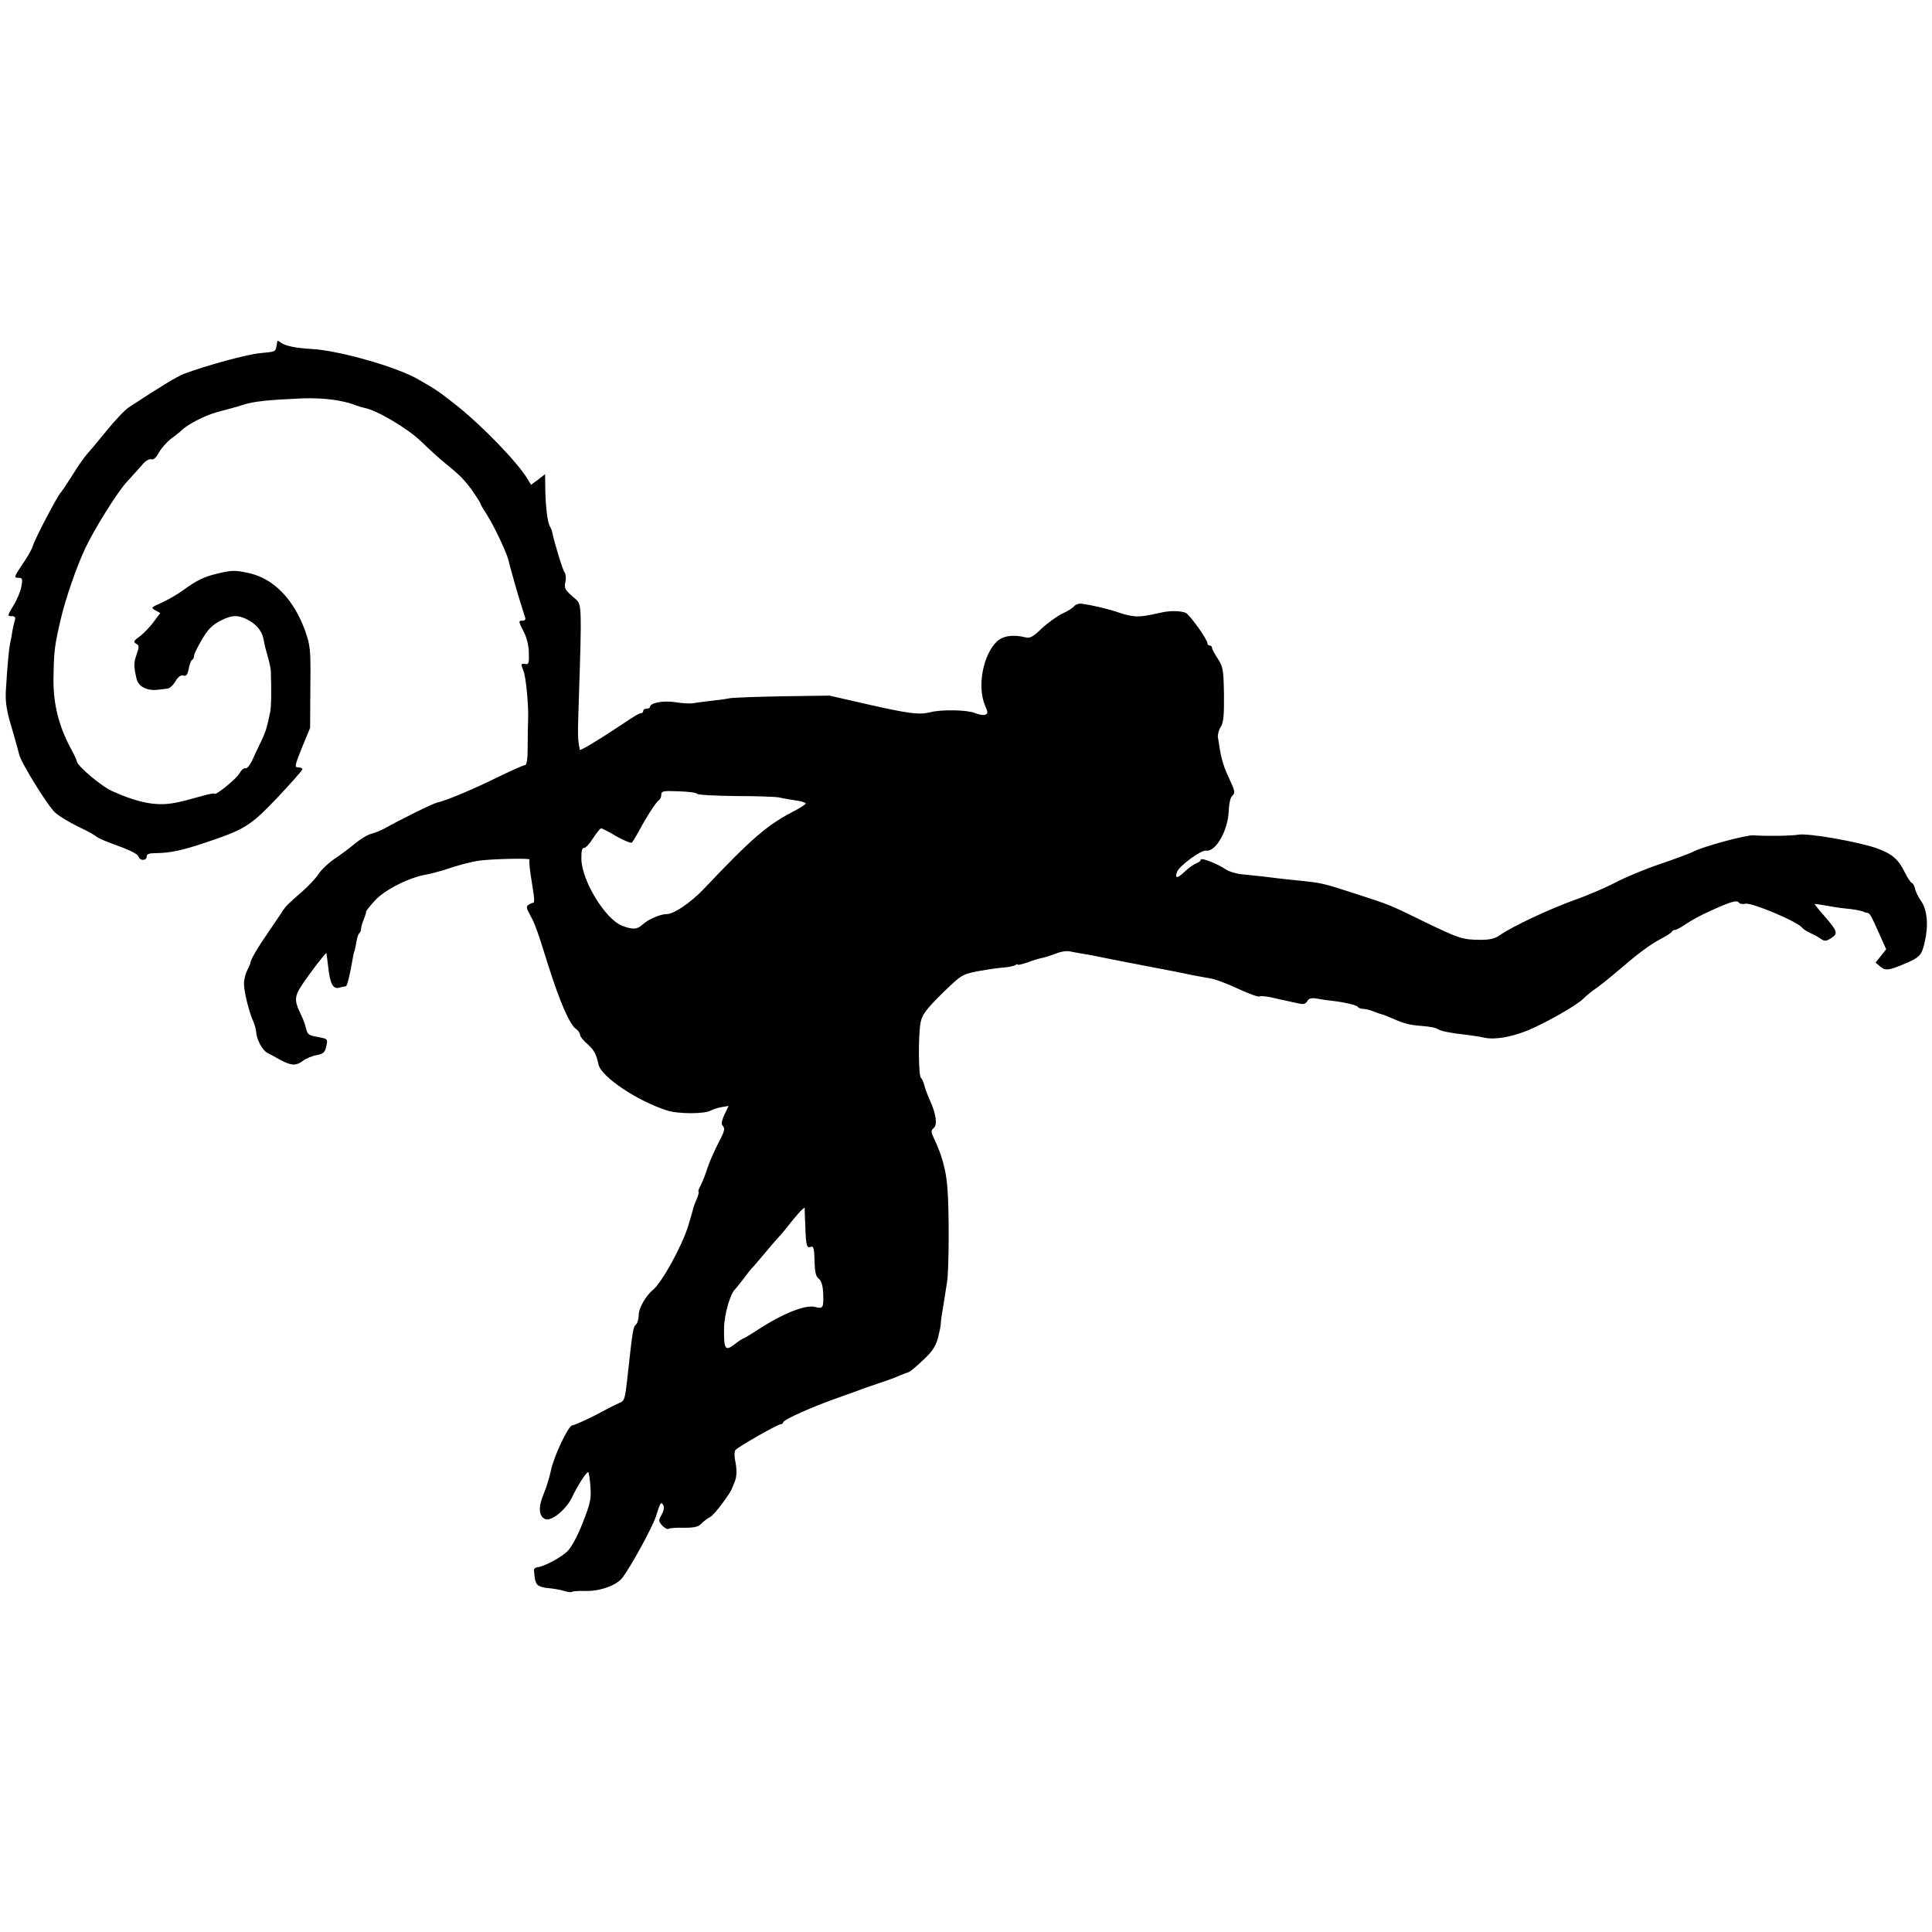
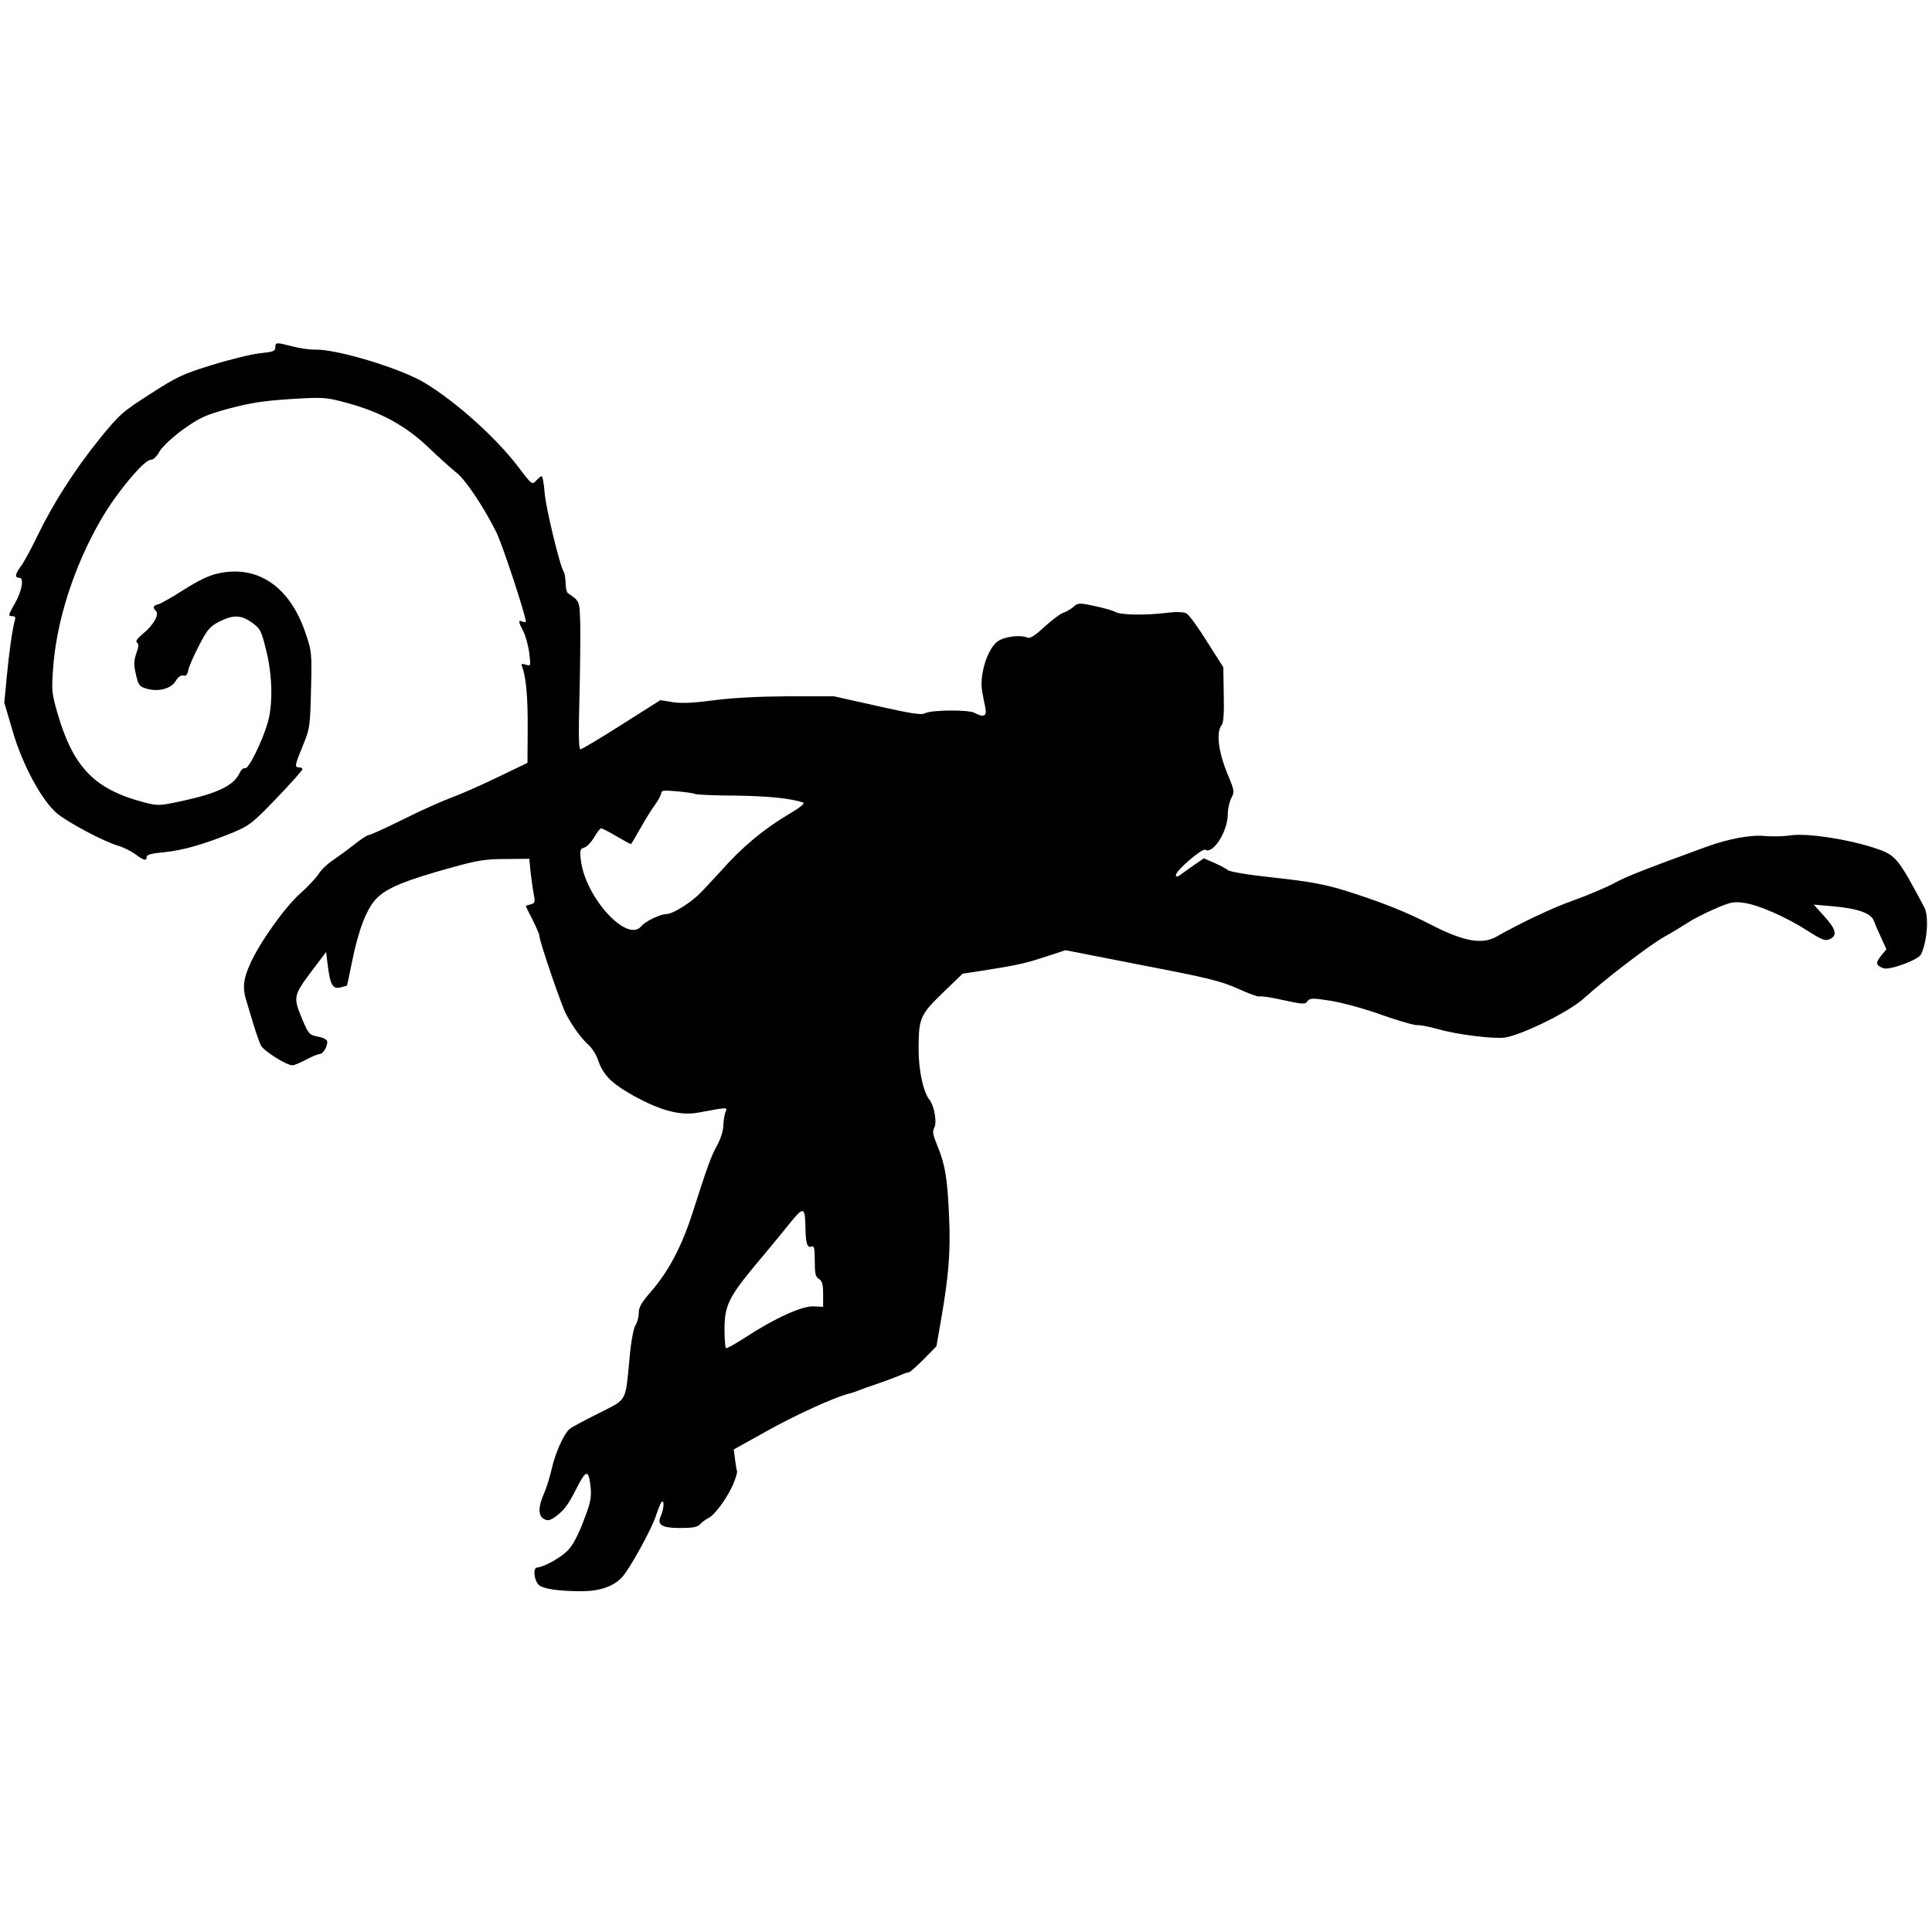
<svg xmlns="http://www.w3.org/2000/svg" version="1.0" width="856pt" height="856pt" viewBox="0 0 856 856" preserveAspectRatio="xMidYMid meet">
  <g transform="translate(0,856) scale(0.1,-0.1)" fill="#000000" stroke="none">
-     <path d="M1229 7049 c0 -2 -2 -12 -4 -22 -5 -26 -3 -25 -75 -32 -59 -6 -235 -54 -334 -91 -33 -13 -101 -54 -244 -148 -18 -11 -63 -59 -101 -106 -38 -47 -78 -94 -88 -105 -10 -11 -38 -51 -62 -90 -24 -38 -47 -72 -50 -75 -14 -12 -115 -204 -126 -240 -4 -14 -25 -51 -47 -82 -35 -53 -37 -58 -18 -58 19 0 21 -4 15 -37 -3 -21 -19 -59 -35 -85 -27 -45 -28 -48 -9 -48 15 0 19 -5 15 -17 -3 -10 -8 -31 -11 -48 -2 -16 -7 -41 -10 -55 -6 -27 -13 -108 -19 -210 -3 -51 3 -87 26 -165 16 -55 31 -108 33 -118 8 -36 128 -230 159 -257 17 -16 63 -43 101 -62 39 -18 75 -38 81 -44 7 -6 34 -18 60 -28 89 -32 123 -48 128 -62 7 -19 36 -18 36 1 0 11 11 15 38 15 67 1 115 11 217 45 180 60 203 74 325 202 60 64 110 120 110 125 0 4 -8 8 -19 8 -17 0 -15 8 17 88 l36 87 1 180 c2 169 0 184 -23 250 -51 141 -140 232 -250 256 -59 13 -75 13 -137 -2 -60 -14 -92 -29 -155 -75 -26 -19 -69 -43 -95 -55 -46 -20 -47 -22 -27 -33 l22 -12 -29 -39 c-16 -22 -44 -51 -61 -64 -28 -20 -30 -25 -17 -33 14 -7 14 -13 3 -46 -14 -38 -14 -54 -1 -109 8 -35 46 -55 95 -49 14 2 33 4 42 5 9 0 25 15 35 32 12 20 24 29 35 26 13 -4 19 3 24 29 3 19 10 37 15 40 5 3 9 11 9 19 0 7 16 40 35 72 27 46 46 64 82 83 51 25 72 26 113 8 43 -21 69 -50 77 -87 9 -46 8 -39 21 -86 6 -22 12 -49 12 -60 3 -93 2 -155 -3 -180 -15 -73 -20 -87 -41 -132 -13 -26 -31 -65 -40 -85 -10 -20 -23 -35 -29 -32 -7 2 -19 -9 -28 -25 -14 -24 -109 -101 -109 -87 0 2 -24 -2 -52 -10 -81 -22 -90 -25 -128 -32 -78 -14 -157 1 -271 52 -49 21 -159 114 -159 134 0 4 -12 30 -27 57 -53 99 -78 200 -76 310 2 119 4 142 32 261 19 84 70 233 108 313 39 84 143 251 185 296 26 28 57 63 70 78 14 16 30 25 39 22 9 -3 21 7 33 30 11 19 35 47 55 62 20 15 38 29 41 32 25 28 108 71 165 86 39 10 90 24 114 32 48 15 107 21 261 28 96 3 180 -8 240 -32 8 -3 24 -8 34 -10 57 -11 194 -92 254 -151 36 -35 83 -77 105 -95 64 -51 91 -79 125 -129 18 -26 32 -49 32 -52 0 -3 13 -24 28 -48 30 -46 91 -174 96 -205 2 -10 10 -38 17 -63 7 -25 13 -47 14 -50 7 -26 39 -128 42 -137 3 -7 -2 -13 -11 -13 -20 0 -20 -1 5 -50 12 -23 22 -61 22 -92 2 -45 -1 -53 -15 -50 -21 3 -21 2 -8 -33 11 -29 22 -150 20 -210 -1 -22 -2 -77 -2 -122 0 -55 -4 -83 -12 -83 -6 0 -63 -25 -126 -56 -112 -55 -226 -102 -263 -110 -17 -3 -157 -72 -232 -114 -16 -9 -43 -20 -59 -24 -17 -4 -50 -24 -75 -45 -25 -21 -67 -52 -93 -69 -25 -18 -55 -46 -66 -64 -12 -18 -44 -53 -73 -78 -64 -56 -71 -63 -87 -86 -6 -11 -34 -51 -61 -91 -48 -69 -82 -127 -81 -138 0 -3 -7 -19 -15 -35 -8 -16 -15 -44 -14 -62 1 -37 25 -131 42 -165 5 -12 11 -33 12 -45 2 -34 27 -81 50 -93 11 -6 36 -19 55 -30 50 -27 71 -28 101 -6 14 11 42 23 62 26 29 6 37 12 42 37 8 35 8 35 -34 43 -45 8 -48 10 -56 42 -3 15 -15 45 -26 67 -25 53 -24 73 9 122 32 49 105 144 108 141 1 -1 4 -28 8 -60 8 -75 21 -101 49 -93 12 3 25 6 29 6 6 0 19 52 32 130 3 14 5 25 6 25 1 0 3 9 5 20 7 41 11 55 18 61 4 4 7 13 7 20 0 7 5 25 12 41 6 15 11 31 10 34 0 3 18 26 41 51 43 46 149 100 225 113 18 3 51 12 75 19 67 23 129 39 162 43 60 8 225 11 221 5 -2 -4 0 -34 5 -67 5 -33 12 -75 14 -92 3 -18 2 -33 -2 -33 -5 0 -14 -4 -21 -9 -11 -6 -10 -15 5 -42 23 -42 30 -59 83 -229 50 -158 94 -259 121 -278 10 -7 19 -19 19 -27 0 -7 15 -26 34 -42 28 -26 37 -41 48 -90 13 -55 172 -161 303 -203 47 -16 165 -16 193 -1 10 6 33 13 50 16 l30 5 -18 -38 c-10 -20 -15 -41 -10 -47 14 -16 12 -23 -19 -83 -16 -31 -37 -79 -46 -105 -8 -27 -22 -62 -30 -78 -9 -16 -13 -29 -10 -29 3 0 -1 -16 -9 -35 -9 -20 -15 -38 -15 -40 0 -3 -10 -37 -22 -77 -27 -88 -116 -250 -156 -283 -31 -25 -63 -81 -63 -110 0 -17 -5 -36 -11 -42 -14 -14 -15 -16 -40 -244 -10 -89 -12 -96 -37 -106 -15 -7 -43 -20 -62 -31 -62 -34 -134 -67 -144 -67 -17 0 -82 -136 -95 -200 -7 -33 -22 -81 -33 -106 -24 -57 -21 -99 9 -110 27 -10 93 44 118 98 26 55 66 116 72 110 2 -3 7 -32 9 -64 4 -52 0 -73 -33 -157 -21 -55 -50 -110 -67 -127 -28 -29 -107 -71 -136 -73 -8 -1 -15 -7 -14 -13 3 -40 5 -49 13 -62 5 -8 27 -16 48 -17 21 -2 52 -7 70 -12 17 -6 34 -8 37 -5 3 3 32 5 64 4 61 -1 134 25 159 58 37 47 134 225 149 272 20 64 23 67 33 50 5 -8 2 -25 -7 -41 -15 -27 -15 -30 2 -49 10 -11 23 -18 28 -15 5 4 36 6 69 5 45 0 63 4 76 18 10 10 28 24 40 30 18 9 93 109 98 131 1 3 5 13 9 22 11 24 12 55 3 98 -4 19 -3 40 1 45 9 13 188 115 202 115 5 0 10 4 10 8 0 12 130 70 265 117 28 10 59 21 70 25 11 5 49 18 85 30 36 12 79 27 95 35 17 7 35 14 42 16 6 2 35 26 63 53 41 38 56 61 66 99 7 28 12 53 12 56 -1 3 3 38 10 76 6 39 14 90 18 115 9 55 10 329 1 425 -6 72 -25 140 -57 207 -16 33 -16 39 -3 50 17 14 11 62 -17 123 -10 23 -22 53 -25 68 -4 15 -11 29 -15 32 -11 7 -12 203 0 250 7 31 28 58 95 124 84 82 88 84 158 98 40 7 90 15 112 16 22 2 46 6 53 11 6 4 12 5 12 2 0 -3 19 2 43 10 23 9 53 18 66 20 13 3 39 11 59 19 19 8 46 13 61 10 14 -3 41 -8 60 -11 18 -3 41 -7 50 -9 21 -5 290 -57 359 -70 15 -3 50 -10 77 -16 28 -5 65 -12 83 -15 18 -3 71 -23 118 -45 47 -22 89 -37 94 -34 5 3 28 1 52 -4 24 -6 54 -12 68 -15 14 -3 38 -9 54 -12 21 -5 31 -2 38 10 7 13 18 16 46 11 20 -4 48 -8 62 -9 54 -6 111 -19 116 -27 3 -5 14 -9 24 -9 10 0 31 -5 47 -12 15 -6 33 -12 39 -13 6 -2 27 -10 45 -18 47 -21 72 -28 122 -32 48 -4 68 -8 82 -17 13 -7 56 -16 124 -23 30 -4 63 -9 75 -12 47 -11 119 1 196 32 79 33 218 112 245 140 11 12 36 32 55 45 19 13 64 49 100 80 91 78 138 113 190 141 25 13 47 27 48 32 2 4 8 7 14 7 5 0 28 12 51 28 23 15 58 34 77 43 113 53 146 64 155 49 3 -5 16 -7 29 -4 31 5 236 -82 251 -107 4 -5 21 -16 38 -24 18 -8 39 -20 48 -27 14 -9 22 -8 43 6 31 20 28 30 -34 101 -22 25 -40 48 -40 49 0 2 21 -1 48 -6 26 -5 65 -11 87 -13 37 -3 76 -11 83 -15 1 -2 7 -3 13 -4 13 -1 17 -7 57 -97 l29 -65 -24 -30 -23 -29 21 -18 c23 -18 36 -17 99 9 77 32 84 40 98 101 17 75 11 142 -17 182 -12 17 -24 41 -26 53 -3 13 -9 24 -14 26 -6 2 -19 22 -31 46 -28 58 -56 83 -126 108 -79 28 -299 67 -344 60 -35 -6 -151 -7 -200 -3 -30 3 -222 -49 -265 -71 -16 -9 -85 -34 -152 -57 -66 -22 -154 -59 -195 -81 -40 -21 -123 -57 -183 -78 -111 -40 -275 -117 -329 -155 -22 -16 -45 -21 -85 -21 -80 0 -97 6 -244 77 -161 79 -159 78 -314 128 -132 43 -146 46 -215 54 -89 9 -143 15 -187 21 -25 3 -68 7 -95 10 -26 2 -60 12 -75 22 -36 25 -111 54 -111 43 0 -5 -8 -12 -19 -16 -10 -3 -33 -19 -51 -36 -33 -32 -46 -33 -35 -2 9 26 107 98 128 94 43 -7 98 89 101 176 1 29 7 58 14 65 16 16 16 19 -17 90 -25 55 -32 84 -45 173 -1 11 4 31 13 45 12 19 15 52 14 144 -2 109 -4 121 -27 157 -14 21 -26 43 -26 49 0 5 -4 10 -10 10 -5 0 -10 4 -10 9 0 18 -79 128 -97 136 -23 9 -69 10 -108 1 -68 -15 -81 -17 -110 -17 -16 0 -50 7 -75 16 -42 15 -115 33 -167 40 -12 2 -27 -3 -34 -11 -6 -8 -30 -23 -53 -33 -22 -11 -63 -40 -90 -65 -38 -37 -53 -45 -72 -40 -55 14 -100 7 -127 -18 -62 -60 -88 -199 -53 -283 14 -32 14 -37 0 -42 -8 -3 -28 1 -45 8 -34 14 -146 16 -194 4 -51 -13 -93 -8 -275 33 l-175 40 -210 -3 c-115 -2 -221 -6 -234 -9 -13 -3 -49 -8 -80 -11 -31 -4 -67 -8 -81 -11 -14 -2 -50 0 -79 5 -52 8 -111 -3 -111 -21 0 -4 -7 -8 -15 -8 -8 0 -15 -4 -15 -10 0 -5 -4 -10 -10 -10 -8 0 -25 -10 -100 -60 -87 -58 -170 -108 -171 -102 -10 53 -10 51 -4 237 13 396 12 407 -14 430 -49 42 -52 47 -46 77 4 16 2 34 -3 41 -9 10 -48 140 -56 182 -1 6 -5 15 -9 21 -11 18 -19 83 -21 161 l-1 72 -31 -24 -31 -23 -16 26 c-43 73 -202 237 -317 328 -79 62 -85 66 -165 112 -95 56 -355 130 -477 136 -70 4 -117 14 -135 29 -7 5 -13 8 -14 6z m1860 -2006 c3 -5 80 -9 171 -10 91 0 176 -3 190 -6 14 -3 46 -9 73 -13 26 -3 47 -10 47 -14 0 -4 -28 -22 -62 -39 -113 -60 -181 -119 -392 -342 -57 -59 -130 -109 -162 -109 -29 0 -84 -24 -109 -48 -23 -21 -44 -21 -90 -3 -74 30 -176 197 -179 293 -1 36 3 52 11 51 6 -2 24 17 40 42 15 24 32 44 36 45 5 0 36 -16 69 -36 34 -19 64 -31 68 -27 4 4 18 28 32 53 33 62 75 127 88 135 5 3 10 14 10 24 0 16 9 18 76 15 42 -1 80 -6 83 -11z m479 -1915 c3 -89 6 -100 26 -92 10 4 14 -10 15 -62 1 -50 6 -70 18 -79 12 -9 18 -29 20 -61 3 -68 0 -74 -34 -65 -43 12 -142 -27 -256 -101 -32 -21 -61 -38 -63 -38 -3 0 -20 -11 -39 -26 -42 -32 -48 -23 -47 70 1 64 28 157 51 176 3 3 19 23 36 45 16 22 32 42 35 45 4 3 33 37 65 75 32 39 62 72 65 75 3 3 24 28 45 55 22 28 45 53 50 57 6 4 10 8 10 8 0 0 1 -37 3 -82z" />
+     <path d="M1220 7021 c0 -17 -10 -20 -67 -26 -38 -4 -133 -27 -213 -52 -131 -40 -157 -53 -275 -129 -122 -78 -136 -90 -225 -200 -110 -136 -208 -290 -275 -430 -26 -54 -58 -113 -71 -131 -28 -37 -30 -53 -8 -53 22 0 11 -61 -22 -117 -28 -49 -29 -53 -8 -53 10 0 14 -6 10 -17 -11 -40 -26 -144 -36 -252 l-11 -114 37 -126 c43 -149 130 -310 198 -366 49 -40 203 -122 266 -141 25 -7 61 -25 80 -39 38 -28 50 -31 50 -11 0 9 22 15 76 20 83 8 178 35 305 87 76 32 88 42 195 153 63 66 114 123 114 128 0 4 -7 8 -15 8 -21 0 -19 9 17 97 31 75 32 84 36 247 4 163 3 172 -24 250 -69 207 -213 305 -389 265 -38 -8 -88 -32 -149 -71 -50 -32 -101 -61 -113 -65 -25 -6 -28 -14 -12 -30 16 -16 -12 -64 -58 -101 -25 -21 -34 -34 -26 -39 8 -6 8 -18 -3 -48 -11 -32 -12 -50 -2 -92 10 -46 15 -54 43 -63 52 -17 112 -3 133 32 11 19 23 27 34 25 12 -4 19 4 23 27 4 17 26 66 49 110 35 68 47 81 88 102 62 31 96 30 145 -5 36 -26 41 -35 62 -121 28 -111 31 -241 7 -322 -24 -84 -86 -208 -100 -202 -7 3 -17 -6 -24 -20 -25 -56 -97 -91 -260 -126 -95 -20 -102 -21 -163 -5 -219 57 -314 154 -384 394 -25 86 -27 103 -20 195 14 213 93 458 212 663 69 120 194 269 222 266 9 -1 26 14 38 37 14 23 55 61 105 98 74 52 97 63 203 92 95 25 152 34 273 42 148 9 155 8 249 -17 151 -41 262 -102 363 -199 47 -45 102 -94 122 -110 39 -29 122 -153 178 -266 25 -50 130 -368 130 -395 0 -2 -7 -2 -15 1 -20 8 -19 1 4 -44 10 -20 22 -64 26 -96 7 -57 7 -58 -15 -51 -20 6 -22 5 -16 -11 17 -44 25 -136 24 -275 l-1 -149 -131 -63 c-72 -35 -165 -76 -206 -91 -41 -15 -138 -58 -215 -97 -77 -38 -145 -69 -152 -69 -6 0 -35 -19 -65 -43 -29 -23 -72 -54 -94 -69 -23 -15 -51 -42 -62 -60 -12 -18 -48 -57 -81 -86 -67 -59 -178 -214 -222 -311 -32 -71 -36 -110 -15 -173 7 -24 21 -70 31 -103 10 -33 24 -72 31 -87 13 -25 113 -88 140 -88 7 0 34 11 60 25 26 14 53 25 60 25 15 0 34 31 34 54 0 9 -15 18 -41 23 -37 7 -42 12 -66 68 -46 110 -46 111 46 233 l56 74 7 -58 c11 -87 22 -108 56 -99 15 4 28 7 29 8 1 1 11 47 22 102 29 145 65 239 110 285 45 46 128 80 331 136 114 32 151 38 240 38 l105 1 6 -60 c4 -33 10 -77 14 -98 7 -34 5 -39 -14 -44 -11 -3 -21 -6 -21 -8 0 -1 13 -29 30 -61 16 -32 30 -64 30 -71 0 -23 98 -310 119 -348 31 -58 67 -106 99 -135 15 -14 34 -43 41 -65 21 -62 54 -98 129 -143 132 -78 229 -107 313 -92 136 25 133 25 124 4 -5 -10 -9 -37 -10 -59 0 -23 -12 -62 -28 -90 -28 -52 -41 -88 -109 -300 -48 -149 -106 -258 -184 -348 -42 -48 -54 -69 -54 -95 0 -18 -7 -43 -15 -55 -8 -13 -19 -70 -25 -137 -20 -207 -8 -186 -138 -252 -62 -31 -120 -62 -128 -69 -25 -21 -62 -102 -79 -174 -8 -38 -24 -88 -35 -113 -26 -58 -26 -98 0 -112 16 -9 26 -7 48 8 40 29 57 51 92 119 47 94 58 96 67 12 4 -46 -1 -69 -32 -149 -22 -59 -48 -108 -68 -128 -31 -33 -107 -75 -137 -77 -19 -1 -15 -53 6 -76 17 -19 95 -30 199 -29 76 1 136 23 172 63 33 36 129 210 148 268 10 30 21 58 26 64 13 13 11 -29 -2 -59 -20 -42 1 -56 86 -56 54 0 76 4 86 16 7 8 25 22 41 30 30 16 93 106 113 165 8 20 12 39 11 41 -2 1 -6 24 -9 49 l-6 47 142 79 c128 72 301 151 367 168 14 3 34 10 45 15 11 4 49 18 85 30 36 12 79 29 97 36 17 8 35 14 40 14 5 0 34 26 65 57 l57 58 20 115 c35 200 43 306 36 460 -7 169 -18 233 -52 314 -20 49 -23 63 -13 81 12 22 -1 96 -21 121 -28 34 -49 131 -49 223 0 140 6 154 107 252 l88 85 80 12 c159 25 200 34 287 63 l89 29 337 -66 c291 -56 349 -70 426 -104 48 -22 92 -38 96 -35 5 3 52 -4 105 -16 88 -19 97 -20 108 -5 11 14 21 15 102 2 50 -8 151 -35 225 -62 74 -26 146 -47 159 -46 13 1 54 -7 90 -17 85 -25 250 -45 299 -38 79 13 286 115 350 174 94 85 289 235 357 273 33 18 78 46 100 60 22 15 76 43 120 62 70 31 86 34 130 28 64 -8 189 -63 284 -124 64 -41 77 -46 98 -37 35 16 28 43 -24 101 l-47 52 80 -7 c111 -9 173 -30 186 -64 5 -14 20 -49 33 -76 l23 -51 -24 -29 c-25 -32 -23 -42 11 -55 26 -10 154 37 166 61 28 57 36 170 15 209 -120 225 -126 232 -224 264 -120 39 -295 65 -367 55 -33 -5 -85 -6 -117 -3 -60 6 -159 -12 -258 -48 -276 -101 -354 -131 -410 -162 -36 -19 -114 -52 -175 -74 -97 -34 -237 -101 -345 -162 -62 -36 -145 -21 -284 50 -113 59 -230 105 -386 154 -91 28 -156 40 -310 57 -114 12 -201 26 -210 34 -8 7 -35 21 -60 32 l-46 20 -31 -21 c-17 -12 -45 -31 -62 -44 -23 -18 -31 -20 -31 -9 0 20 117 120 130 112 35 -21 100 82 100 159 0 22 7 54 16 71 14 27 13 33 -15 100 -43 102 -54 192 -28 223 8 11 11 52 9 136 l-2 120 -72 113 c-39 63 -80 119 -91 125 -13 7 -43 8 -86 3 -96 -12 -203 -10 -228 3 -12 7 -54 19 -94 27 -69 15 -73 14 -93 -4 -12 -10 -32 -22 -45 -26 -13 -4 -50 -32 -83 -62 -42 -39 -64 -53 -76 -48 -32 14 -104 4 -132 -17 -46 -33 -82 -152 -68 -223 4 -22 10 -55 14 -72 7 -37 -8 -43 -49 -21 -27 14 -190 13 -218 -2 -16 -9 -61 -2 -212 32 l-192 43 -205 0 c-135 -1 -248 -7 -330 -18 -90 -12 -140 -14 -180 -8 l-54 9 -172 -109 c-94 -60 -177 -109 -182 -109 -8 0 -9 65 -5 218 3 119 5 266 4 327 -3 115 -1 110 -55 147 -5 3 -10 24 -10 45 -1 21 -4 43 -8 49 -18 27 -80 286 -85 351 -3 40 -9 73 -13 73 -4 0 -15 -9 -25 -20 -17 -19 -19 -18 -80 63 -98 128 -272 285 -412 370 -105 64 -391 151 -488 148 -23 -1 -67 6 -98 14 -74 19 -77 19 -77 -4z m1860 -1979 c8 -3 89 -7 180 -7 142 -2 244 -12 299 -31 9 -3 -17 -24 -65 -52 -111 -66 -206 -145 -298 -249 -44 -48 -91 -99 -105 -111 -46 -42 -114 -82 -138 -82 -28 0 -94 -32 -112 -54 -62 -75 -246 126 -267 290 -6 47 -4 53 15 59 12 3 31 24 44 46 12 21 26 39 30 39 5 0 36 -16 68 -35 33 -19 62 -35 64 -35 2 0 20 30 41 68 21 37 50 85 66 106 15 21 28 45 28 53 0 11 14 12 68 7 37 -3 74 -8 82 -12z m489 -1929 c1 -63 8 -83 27 -76 11 4 14 -8 14 -64 0 -56 3 -70 19 -80 14 -9 18 -24 18 -67 l0 -56 -43 2 c-51 2 -172 -53 -299 -136 -46 -30 -86 -52 -89 -49 -3 4 -6 41 -6 84 0 103 19 143 140 288 52 62 120 144 150 182 62 76 67 74 69 -28z" />
  </g>
</svg>
